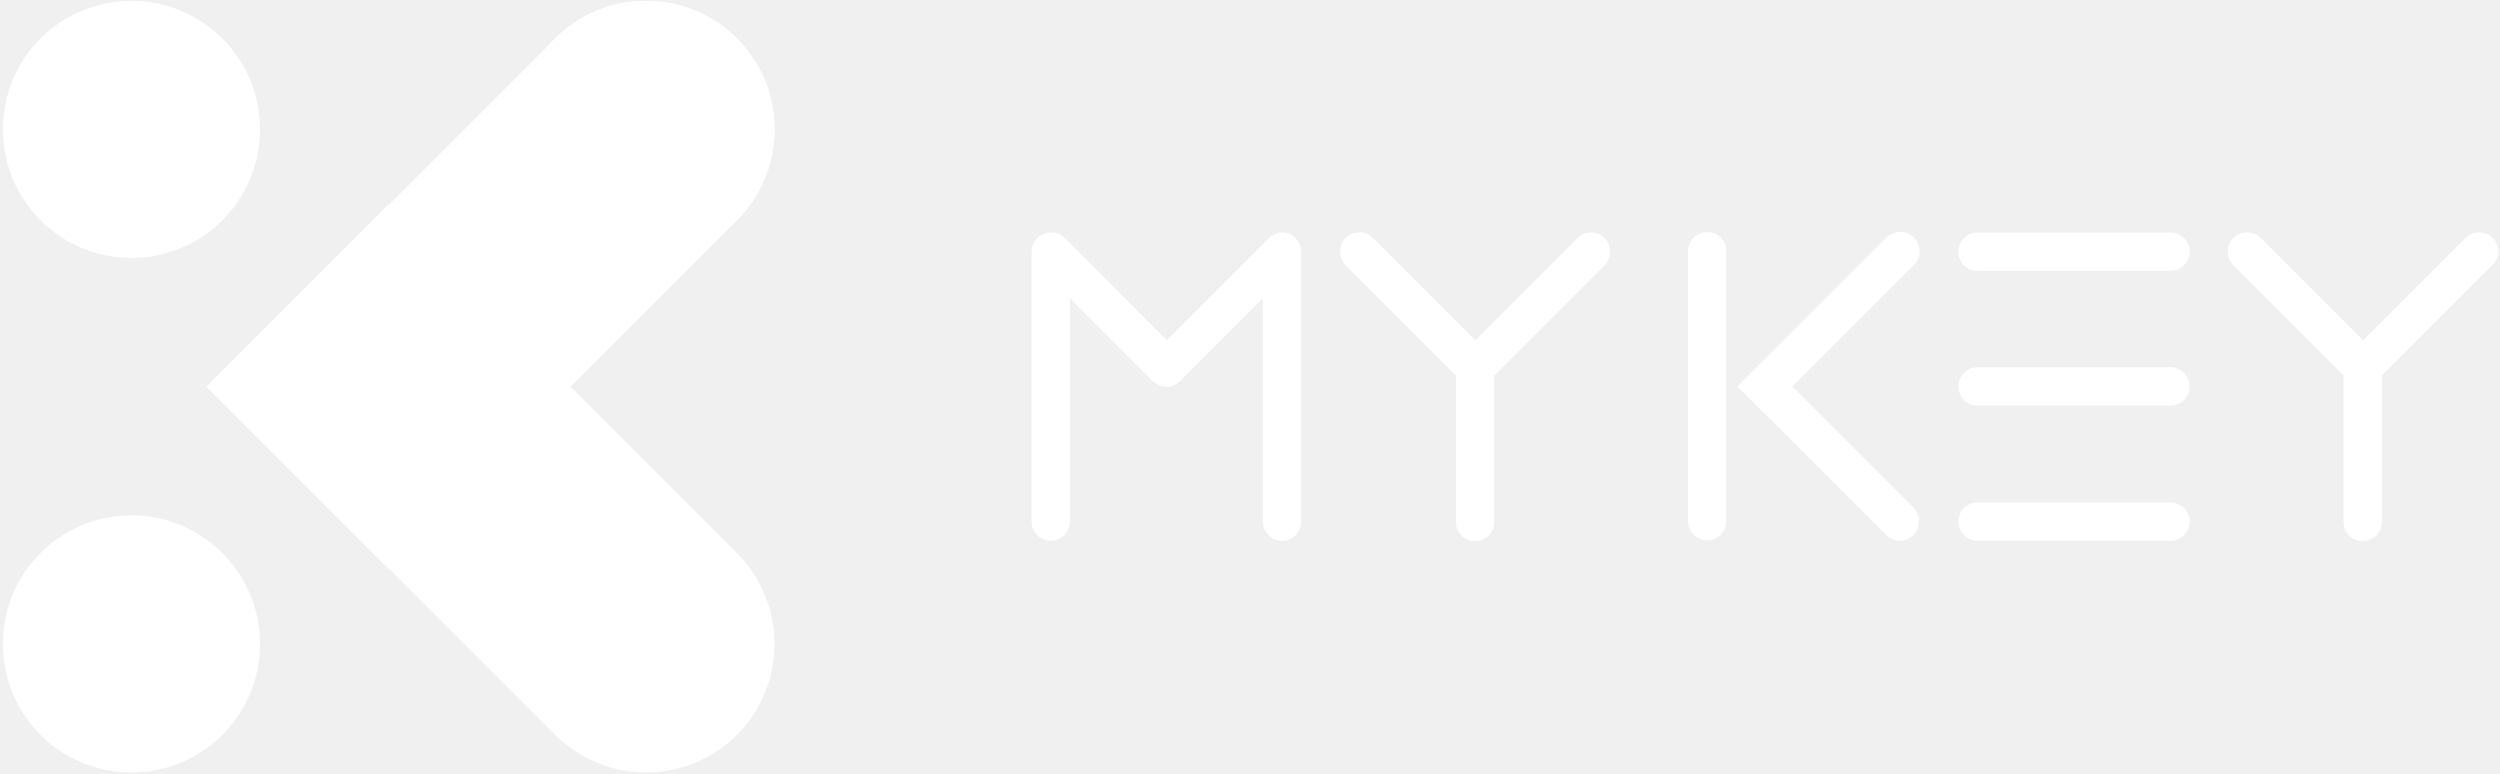
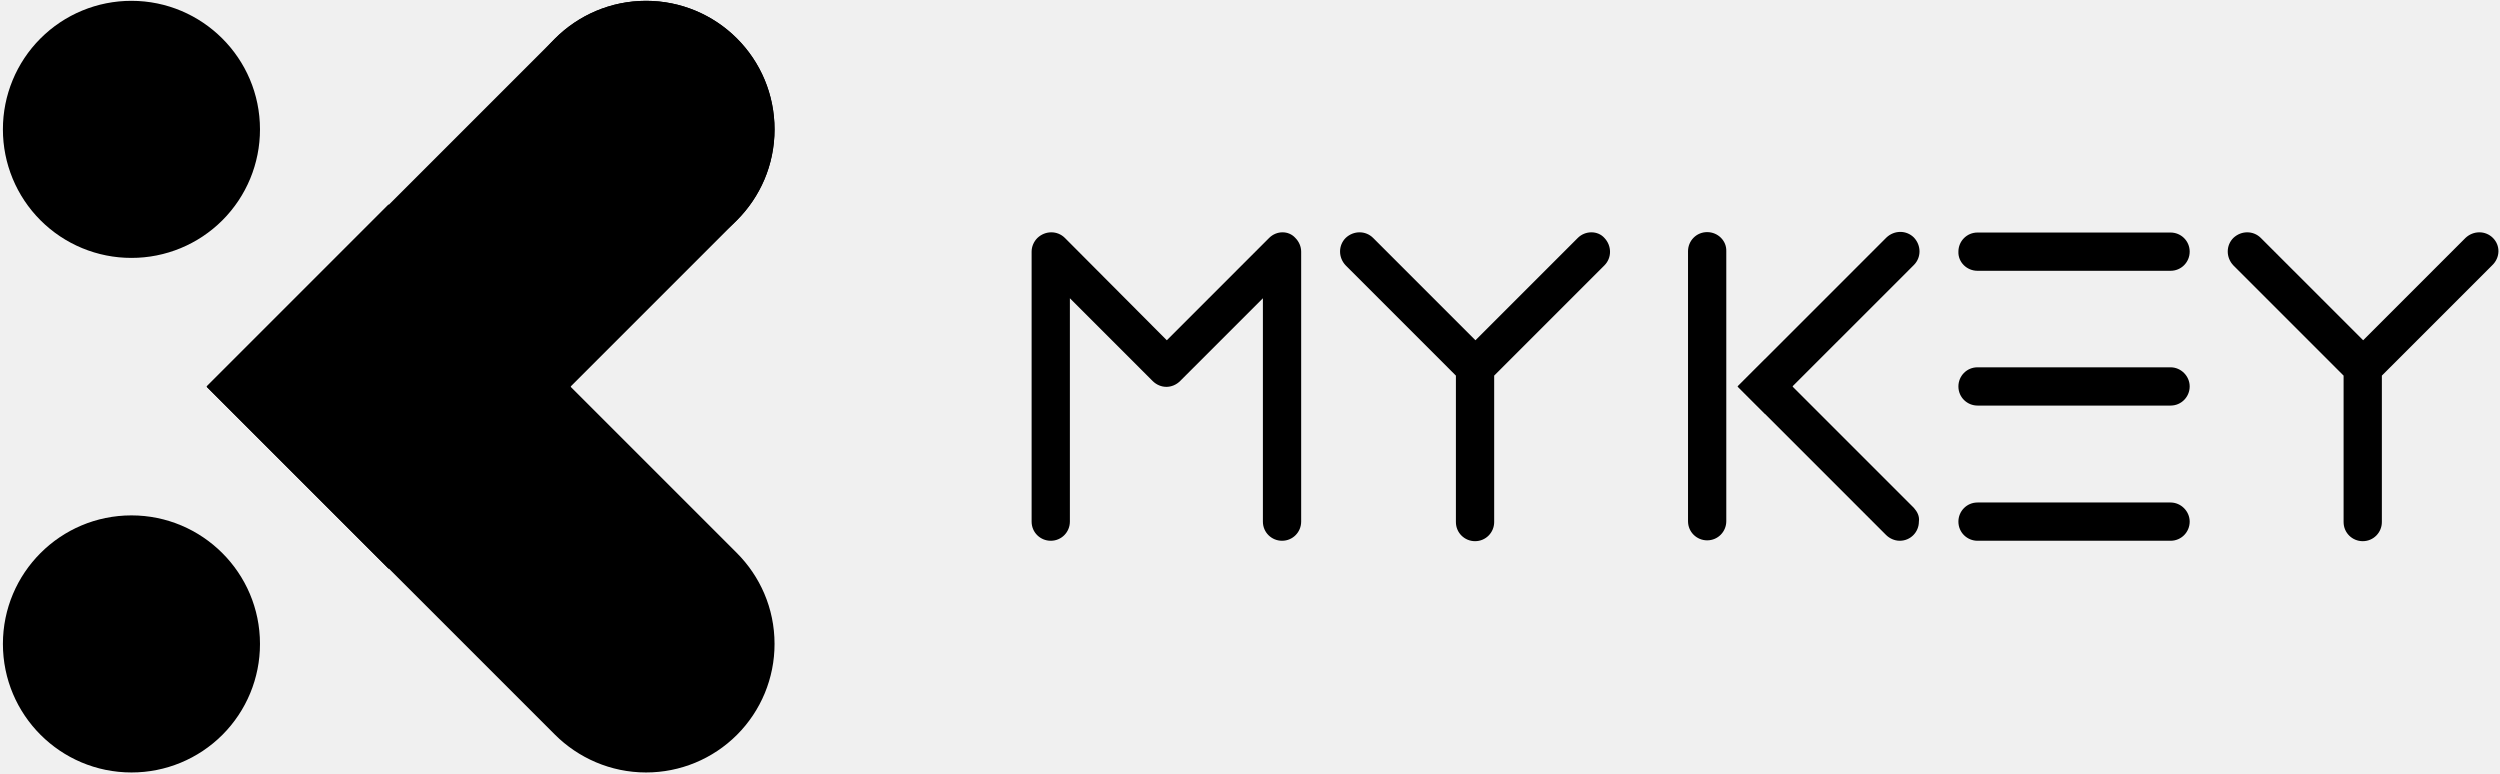
- <svg xmlns="http://www.w3.org/2000/svg" width="601" height="186" viewBox="0 0 601 186" fill="none">
-   <path d="M379.3 57.2L354.7 81.8L330.1 57.2C328.3 55.4 325.4 55.4 323.5 57.2C321.7 59 321.7 61.9 323.5 63.8L350 90.3V125.5C350 128.1 352.1 130.1 354.6 130.1C357.2 130.1 359.2 128 359.2 125.5V90.3L385.7 63.8C387.5 62 387.5 59.1 385.7 57.2C384.1 55.4 381.1 55.4 379.3 57.2Z" fill="white" />
-   <path d="M305.1 57.2L280.5 81.8L256 57.2C254.2 55.4 251.3 55.4 249.4 57.2C248.5 58.1 248 59.3 248 60.5V125.4C248 128 250.1 130 252.6 130C255.2 130 257.2 127.9 257.2 125.4V71.7L277.1 91.6C278 92.5 279.2 93 280.4 93C281.6 93 282.8 92.5 283.7 91.6L303.6 71.7V125.4C303.6 128 305.7 130 308.2 130C310.8 130 312.8 127.9 312.8 125.4V60.5C312.8 59.3 312.3 58.1 311.4 57.2C309.8 55.4 306.9 55.4 305.1 57.2Z" fill="white" />
-   <path d="M599.3 57.2C597.5 55.4 594.6 55.4 592.7 57.2L568.1 81.8L543.5 57.2C541.7 55.4 538.8 55.4 536.9 57.2C535.1 59 535.1 61.9 536.9 63.8L563.4 90.3V125.5C563.4 128.1 565.5 130.1 568 130.1C570.6 130.1 572.6 128 572.6 125.5V90.3L599.1 63.8C601.1 61.9 601.1 59 599.3 57.2Z" fill="white" />
-   <path d="M521.8 88.3H475.4C472.8 88.3 470.8 90.4 470.8 92.9C470.8 95.5 472.9 97.5 475.4 97.5H521.8C524.4 97.5 526.4 95.4 526.4 92.9C526.4 90.4 524.3 88.3 521.8 88.3ZM521.8 120.8H475.4C472.8 120.8 470.8 122.9 470.8 125.4C470.8 128 472.9 130 475.4 130H521.8C524.4 130 526.4 127.9 526.4 125.4C526.4 122.9 524.3 120.8 521.8 120.8ZM475.4 65.1H521.8C524.4 65.1 526.4 63 526.4 60.5C526.4 57.9 524.3 55.9 521.8 55.9H475.4C472.8 55.9 470.8 58 470.8 60.5C470.7 63 472.8 65.1 475.4 65.1Z" fill="white" />
-   <path d="M410.4 55.8C407.8 55.8 405.8 57.9 405.8 60.4V125.3C405.8 127.9 407.9 129.9 410.4 129.9C413 129.9 415 127.8 415 125.3V60.4C415.1 57.9 413 55.8 410.4 55.8ZM460.1 122.1L430.9 92.9L460.1 63.7C461.9 61.9 461.9 59 460.1 57.1C458.3 55.3 455.4 55.3 453.5 57.1L417.7 92.9L453.4 128.6C454.2 129.4 455.4 130 456.7 130C459.3 130 461.3 127.9 461.3 125.4C461.5 124.1 460.9 123 460.1 122.1Z" fill="white" />
-   <path d="M424.354 86.367L417.778 92.943L424.354 99.519L430.93 92.943L424.354 86.367Z" fill="white" />
-   <path d="M155.3 0.2C146.8 0.2 139 3.7 133.4 9.3L49.7 93L93.4 136.7L177.1 53C182.7 47.4 186.2 39.7 186.2 31.1C186.2 14 172.4 0.2 155.3 0.2Z" fill="white" />
-   <path d="M155.3 185.7C146.8 185.7 139 182.2 133.4 176.6L49.7 92.9L93.4 49.2L177.1 132.9C182.7 138.5 186.2 146.2 186.2 154.8C186.2 171.9 172.4 185.7 155.3 185.7Z" fill="white" />
-   <path d="M93.442 49.169L49.672 92.938L93.442 136.707L137.211 92.938L93.442 49.169Z" fill="white" />
-   <path d="M62.5 31.1C62.5 48.2 48.7 62 31.6 62C14.5 62 0.7 48.2 0.7 31.1C0.7 14 14.5 0.2 31.6 0.2C48.6 0.2 62.5 14 62.5 31.1Z" fill="white" />
-   <path d="M186.2 31.1C186.2 48.2 172.4 62 155.3 62C138.2 62 124.4 48.2 124.4 31.1C124.4 14 138.2 0.2 155.3 0.2C172.4 0.2 186.2 14 186.2 31.1Z" fill="white" />
-   <path d="M62.5 154.8C62.5 171.9 48.7 185.7 31.6 185.7C14.5 185.7 0.7 171.9 0.7 154.8C0.7 137.7 14.5 123.9 31.6 123.9C48.6 123.9 62.5 137.7 62.5 154.8Z" fill="white" />
+ <svg xmlns="http://www.w3.org/2000/svg" width="601" height="186" fill="#000">
+   <path d="M379.3 57.2l-24.6 24.6-24.6-24.6c-1.8-1.8-4.7-1.8-6.6 0-1.8 1.8-1.8 4.7 0 6.6L350 90.3v35.2c0 2.6 2.1 4.6 4.6 4.6 2.6 0 4.6-2.1 4.6-4.6V90.3l26.5-26.5c1.8-1.8 1.8-4.7 0-6.6-1.6-1.8-4.6-1.8-6.4 0zm-74.2 0l-24.6 24.6L256 57.2c-1.8-1.8-4.7-1.8-6.6 0-.9.9-1.4 2.1-1.4 3.3v64.9c0 2.6 2.1 4.6 4.6 4.6 2.6 0 4.6-2.1 4.6-4.6V71.7l19.9 19.9c.9.9 2.1 1.4 3.3 1.4s2.4-.5 3.3-1.4l19.9-19.9v53.7c0 2.6 2.1 4.6 4.6 4.6 2.6 0 4.6-2.1 4.6-4.6V60.5c0-1.2-.5-2.4-1.4-3.3-1.6-1.8-4.5-1.8-6.3 0zm294.2 0c-1.8-1.8-4.7-1.8-6.6 0l-24.6 24.6-24.6-24.6c-1.8-1.8-4.7-1.8-6.6 0-1.8 1.8-1.8 4.7 0 6.6l26.5 26.5v35.2c0 2.6 2.1 4.6 4.6 4.6 2.6 0 4.6-2.1 4.6-4.6V90.3l26.5-26.5c2-1.9 2-4.8.2-6.6zm-77.5 31.1h-46.4c-2.6 0-4.6 2.1-4.6 4.6 0 2.6 2.1 4.6 4.6 4.6h46.4c2.6 0 4.6-2.1 4.6-4.6s-2.1-4.6-4.6-4.6zm0 32.5h-46.4c-2.6 0-4.6 2.1-4.6 4.6 0 2.6 2.1 4.6 4.6 4.6h46.4c2.6 0 4.6-2.1 4.6-4.6s-2.1-4.6-4.6-4.6zm-46.4-55.7h46.4c2.6 0 4.6-2.1 4.6-4.6 0-2.6-2.1-4.6-4.6-4.6h-46.4c-2.6 0-4.6 2.1-4.6 4.6-.1 2.5 2 4.6 4.6 4.6zm-65-9.3c-2.6 0-4.6 2.1-4.6 4.6v64.9c0 2.6 2.1 4.6 4.6 4.6 2.6 0 4.6-2.1 4.6-4.6V60.4c.1-2.5-2-4.6-4.6-4.6zm49.7 66.3l-29.2-29.2 29.2-29.2c1.8-1.8 1.8-4.7 0-6.6-1.8-1.8-4.7-1.8-6.6 0l-35.8 35.8 35.7 35.7c.8.8 2 1.4 3.3 1.4 2.6 0 4.6-2.1 4.6-4.6.2-1.3-.4-2.4-1.2-3.3z" />
+   <path d="M424.354 86.367l-6.576 6.576 6.576 6.576 6.576-6.576-6.576-6.576zM155.3.2c-8.5 0-16.3 3.5-21.9 9.1L49.7 93l43.7 43.7L177.1 53c5.6-5.6 9.1-13.3 9.1-21.9A30.86 30.86 0 0 0 155.3.2z" />
+   <path d="M155.3 185.7c-8.5 0-16.3-3.5-21.9-9.1L49.7 92.9l43.7-43.7 83.7 83.7c5.6 5.6 9.1 13.3 9.1 21.9a30.86 30.86 0 0 1-30.9 30.9z" />
+   <path d="M93.442 49.169l-43.769 43.77 43.769 43.769 43.769-43.769L93.442 49.17zM62.5 31.1A30.86 30.86 0 0 1 31.6 62 30.86 30.86 0 0 1 .7 31.1 30.86 30.86 0 0 1 31.6.2c17 0 30.9 13.8 30.9 30.9zm123.7 0a30.9 30.9 0 1 1-61.8 0 30.9 30.9 0 1 1 61.8 0zM62.5 154.8a30.86 30.86 0 0 1-30.9 30.9 30.9 30.9 0 1 1 0-61.8c17 0 30.9 13.8 30.9 30.9z" />
</svg>
